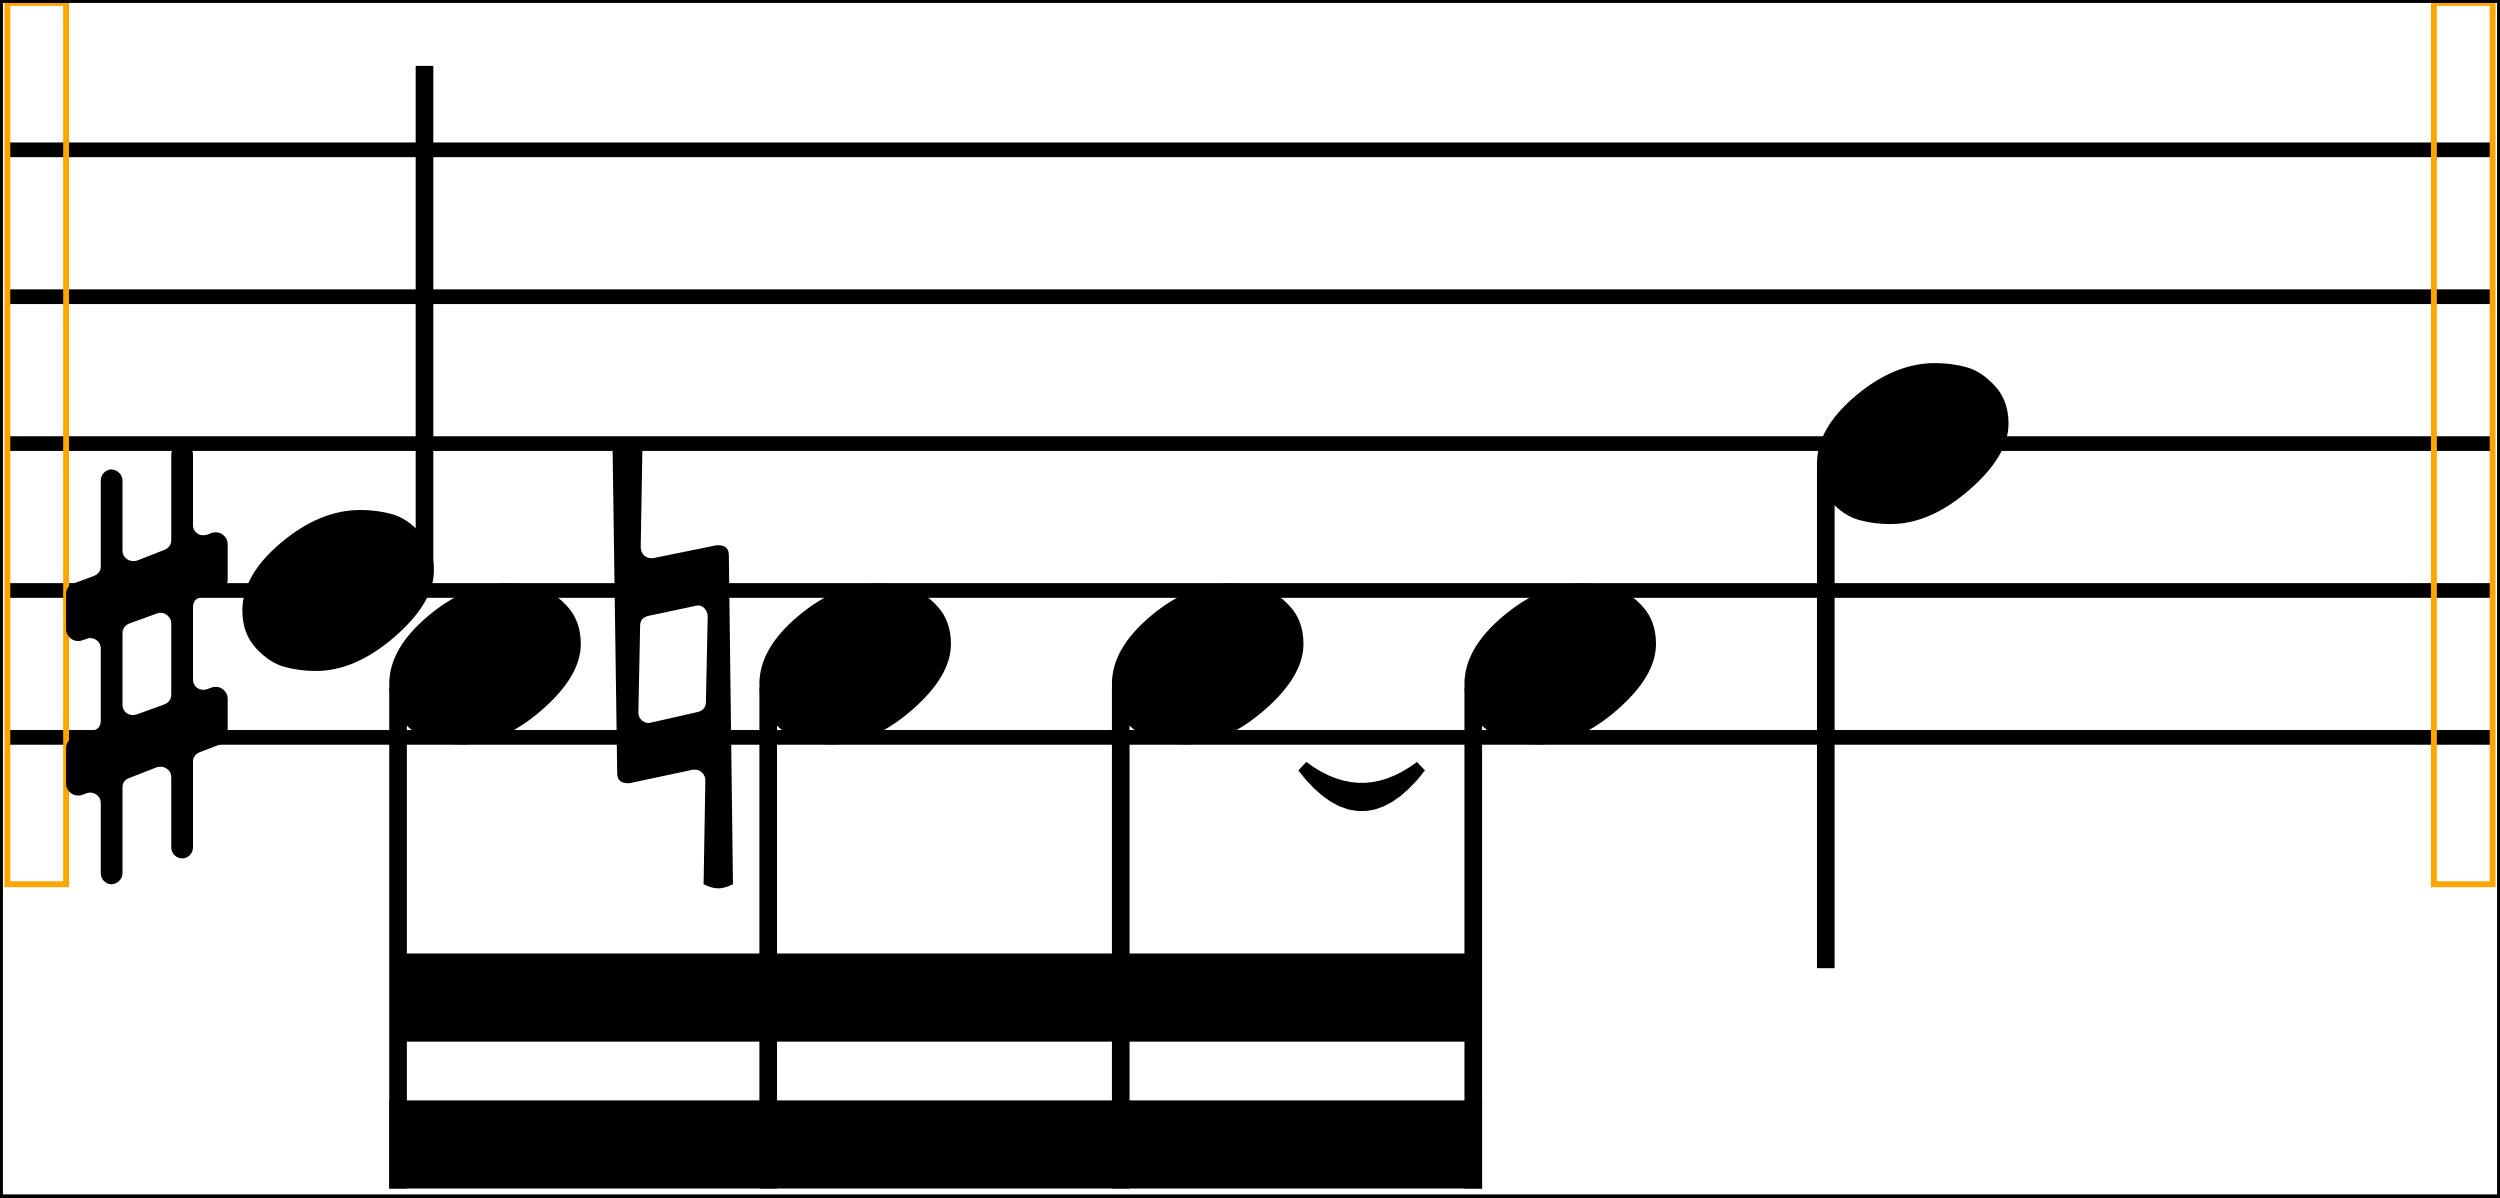
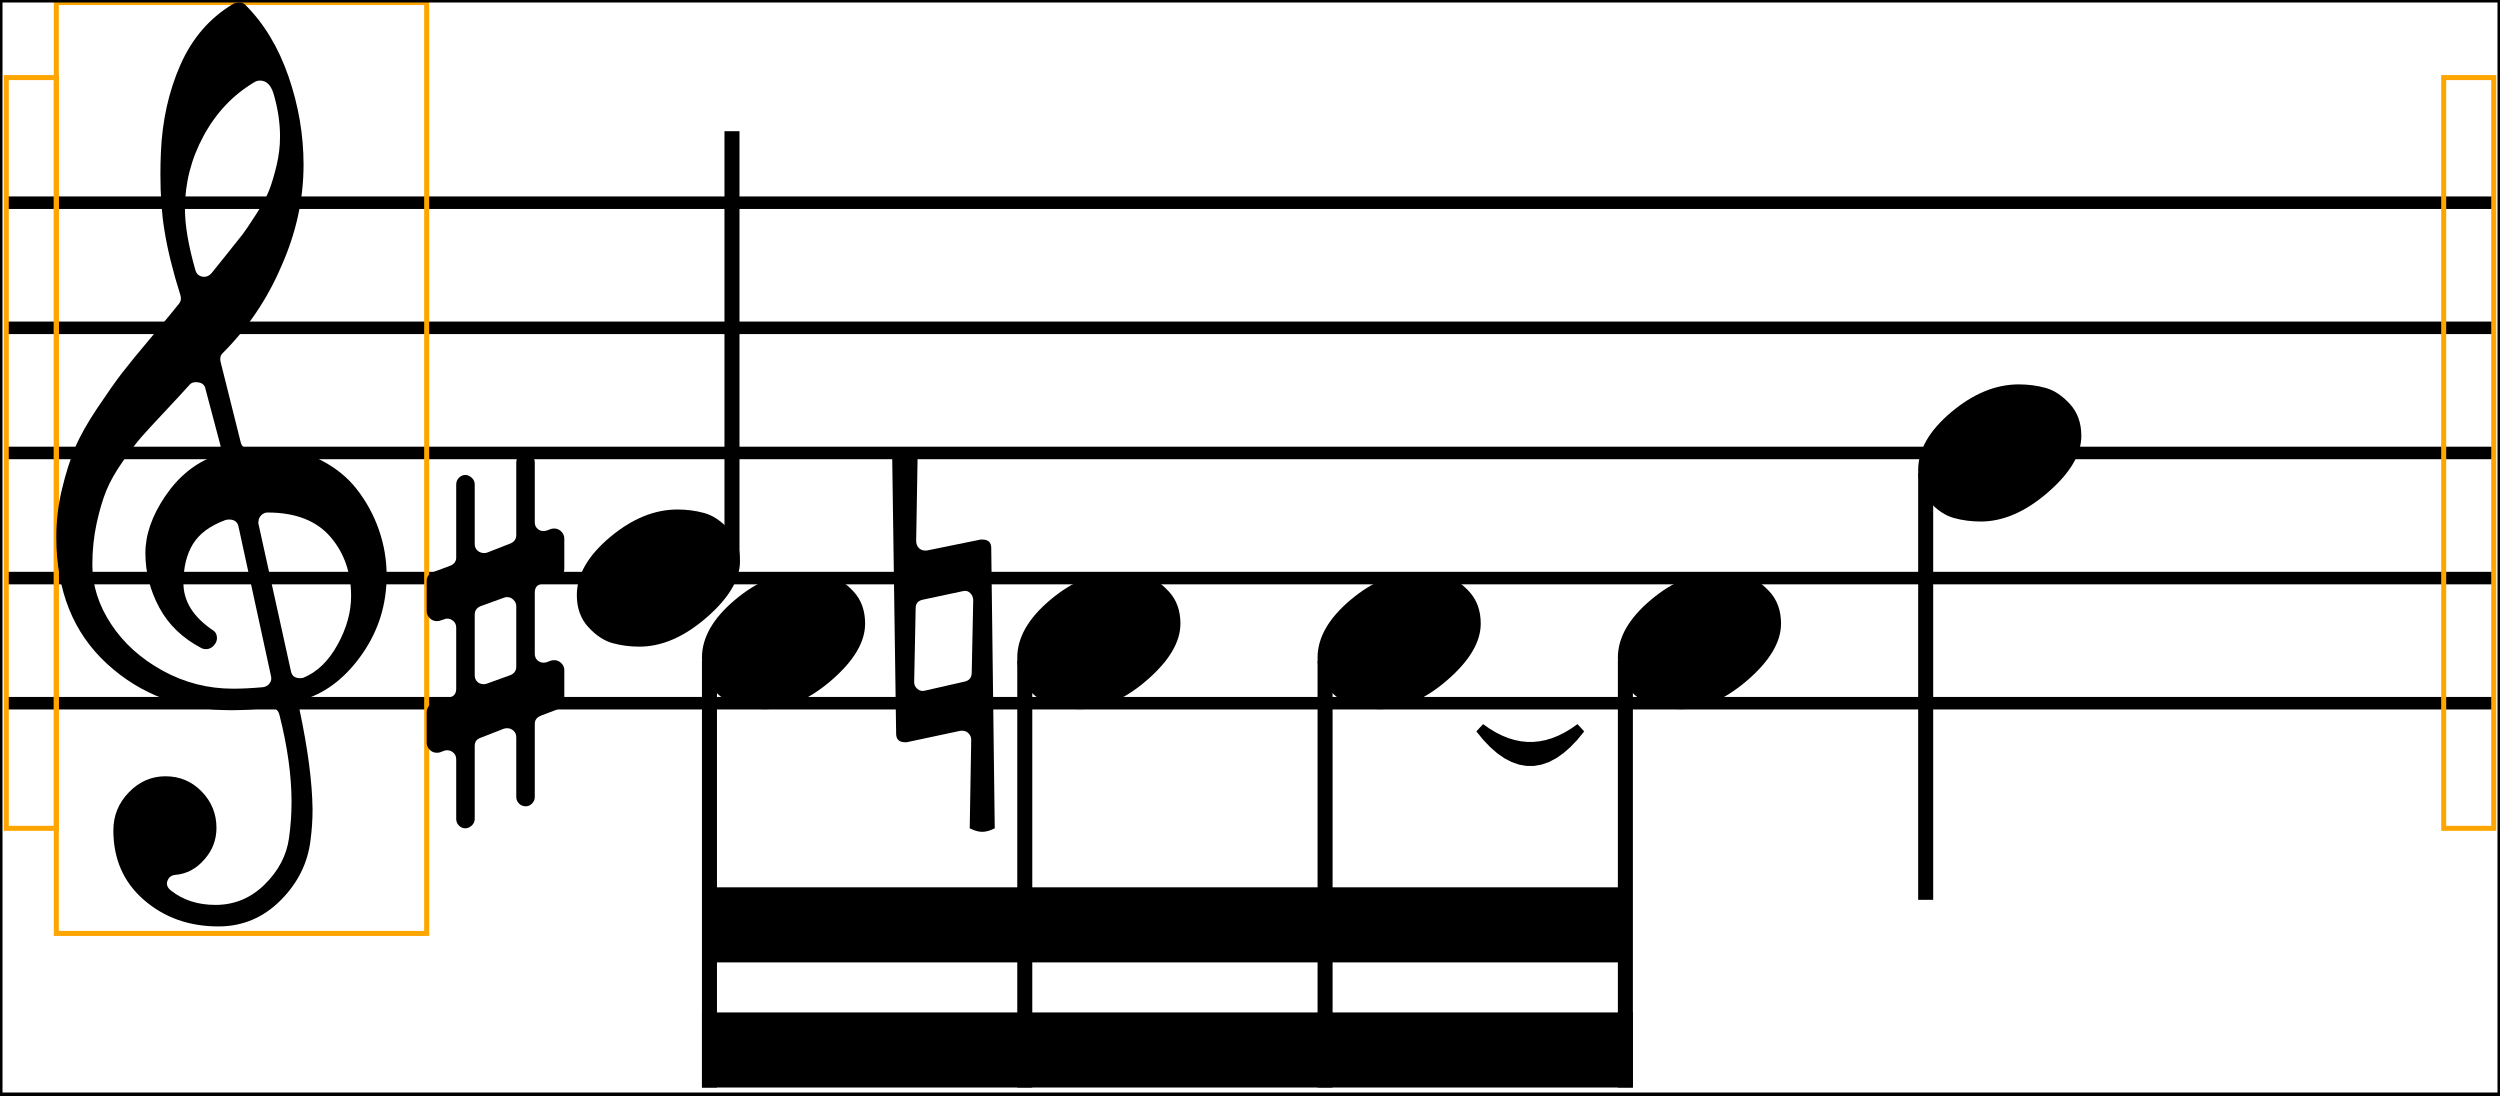
- <svg xmlns="http://www.w3.org/2000/svg" viewBox="0 0 425.5 203.786">
-   <line x1="1.25" y1="25.5" x2="424.25" y2="25.5" stroke="black" stroke-width="2.5" />
-   <line x1="1.25" y1="50.5" x2="424.25" y2="50.5" stroke="black" stroke-width="2.5" />
-   <line x1="1.25" y1="75.5" x2="424.25" y2="75.5" stroke="black" stroke-width="2.5" />
-   <line x1="1.25" y1="100.5" x2="424.25" y2="100.5" stroke="black" stroke-width="2.5" />
-   <line x1="1.25" y1="125.5" x2="424.25" y2="125.5" stroke="black" stroke-width="2.5" />
-   <rect x="1.25" y="0.5" width="10" height="150" stroke="orange" stroke-width="1" fill="none" />
-   <path d="M 41.25 103.9 Q 41.25 97.9 47.85 92.35 Q 54.45 86.8 61.35 86.8 Q 64.15 86.8 66.7 87.5 Q 69.25 88.2 71.55 90.7 Q 73.85 93.2 73.85 97.1 Q 73.85 102.6 67.15 108.4 Q 60.45 114.2 53.75 114.2 Q 50.95 114.2 48.4 113.5 Q 45.85 112.8 43.55 110.3 Q 41.25 107.8 41.25 103.9 Z " fill="black" />
-   <path d="M 66.25 116.4 Q 66.25 110.4 72.85 104.85 Q 79.45 99.3 86.35 99.3 Q 89.15 99.3 91.7 100 Q 94.25 100.7 96.55 103.2 Q 98.85 105.7 98.85 109.6 Q 98.85 115.1 92.15 120.9 Q 85.45 126.7 78.75 126.7 Q 75.95 126.7 73.4 126 Q 70.85 125.3 68.55 122.8 Q 66.25 120.3 66.25 116.4 Z " fill="black" />
-   <path d="M 32.85 103.4 L 32.85 115.6 Q 32.85 116.4 33.35 116.9 Q 33.85 117.4 34.65 117.4 Q 34.95 117.4 35.25 117.3 L 36.05 117 Q 36.35 116.9 36.75 116.9 Q 37.55 116.9 38.15 117.5 Q 38.75 118.1 38.75 118.9 L 38.75 124.9 Q 38.75 126.2 37.45 126.7 L 34.05 128 Q 32.85 128.5 32.85 129.6 L 32.85 144.2 Q 32.85 145 32.3 145.55 Q 31.75 146.1 31.05 146.1 Q 30.25 146.1 29.7 145.55 Q 29.15 145 29.15 144.2 L 29.15 132.3 Q 29.15 131.5 28.6 131 Q 28.05 130.5 27.35 130.5 Q 26.95 130.5 26.65 130.6 L 22.05 132.4 Q 20.85 132.8 20.85 134 L 20.85 148.6 Q 20.85 149.4 20.25 149.95 Q 19.65 150.5 18.95 150.5 Q 18.25 150.5 17.7 149.95 Q 17.15 149.4 17.15 148.6 L 17.15 136.7 Q 17.15 135.9 16.6 135.4 Q 16.05 134.9 15.35 134.9 Q 15.05 134.9 14.75 135 L 13.95 135.3 Q 13.75 135.4 13.25 135.4 Q 12.45 135.4 11.85 134.8 Q 11.25 134.2 11.25 133.4 L 11.25 127.4 Q 11.25 126 12.55 125.5 L 15.95 124.3 Q 17.15 124 17.15 122.6 L 17.15 110.4 Q 17.15 109.6 16.6 109.1 Q 16.05 108.6 15.35 108.6 Q 15.05 108.6 14.85 108.7 L 13.95 109 Q 13.75 109.1 13.25 109.1 Q 12.45 109.1 11.85 108.5 Q 11.25 107.9 11.25 107.1 L 11.25 101.1 Q 11.25 99.8 12.55 99.3 L 16.05 98 Q 17.15 97.5 17.15 96.4 L 17.15 81.8 Q 17.15 81 17.7 80.45 Q 18.25 79.9 18.95 79.9 Q 19.65 79.9 20.25 80.45 Q 20.85 81 20.85 81.8 L 20.85 93.7 Q 20.85 94.5 21.4 95 Q 21.95 95.5 22.75 95.5 Q 23.05 95.5 23.35 95.4 L 27.95 93.6 Q 29.15 93.1 29.15 91.9 L 29.15 77.4 Q 29.15 76.6 29.7 76.05 Q 30.25 75.5 31.05 75.5 Q 31.75 75.5 32.3 76.05 Q 32.85 76.6 32.85 77.4 L 32.85 89.4 Q 32.85 90.1 33.35 90.6 Q 33.85 91.1 34.55 91.1 Q 34.85 91.1 35.25 91 L 36.05 90.7 Q 36.25 90.6 36.75 90.6 Q 37.55 90.6 38.15 91.2 Q 38.75 91.8 38.75 92.6 L 38.75 98.6 Q 38.75 100 37.45 100.5 L 34.05 101.7 Q 32.85 102 32.85 103.4 Z M 29.15 118.2 L 29.15 106.1 Q 29.15 105.4 28.6 104.85 Q 28.05 104.3 27.35 104.3 Q 27.05 104.3 26.75 104.4 L 22.05 106.1 Q 20.85 106.6 20.85 107.8 L 20.85 119.9 Q 20.85 120.7 21.35 121.2 Q 21.85 121.7 22.65 121.7 Q 22.95 121.7 23.25 121.6 L 27.95 119.9 Q 29.15 119.4 29.15 118.2 Z " fill="black" />
-   <path d="M 129.25 116.4 Q 129.25 110.4 135.85 104.85 Q 142.45 99.3 149.35 99.3 Q 152.15 99.3 154.7 100 Q 157.25 100.7 159.55 103.2 Q 161.85 105.7 161.85 109.6 Q 161.85 115.1 155.15 120.9 Q 148.45 126.7 141.75 126.7 Q 138.95 126.7 136.4 126 Q 133.85 125.3 131.55 122.8 Q 129.25 120.3 129.25 116.4 Z " fill="black" />
-   <path d="M 111.15 95 L 121.95 92.8 L 122.25 92.8 Q 124.05 92.8 124.05 94.5 L 124.75 150.5 Q 123.35 151.2 122.25 151.2 Q 121.15 151.2 119.75 150.5 L 120.05 132.8 Q 120.05 132.1 119.55 131.55 Q 119.05 131 118.25 131 Q 118.05 131 117.95 131 L 107.15 133.3 L 106.85 133.3 Q 105.05 133.3 105.05 131.6 L 104.25 75.5 Q 105.65 74.8 106.85 74.8 Q 107.95 74.8 109.35 75.5 L 109.05 93.1 Q 109.05 93.9 109.55 94.45 Q 110.05 95 110.85 95 Q 110.95 95 111.15 95 Z M 110.75 123 L 118.65 121.2 Q 120.15 120.9 120.15 119.4 L 120.45 104.9 Q 120.45 104.1 119.85 103.5 Q 119.25 102.9 118.45 103.1 L 110.45 104.8 Q 108.95 105.1 108.95 106.5 L 108.65 121.3 Q 108.65 122.1 109.3 122.65 Q 109.95 123.2 110.75 123 Z " fill="black" />
-   <path d="M 189.25 116.4 Q 189.25 110.4 195.85 104.85 Q 202.45 99.3 209.35 99.3 Q 212.15 99.3 214.7 100 Q 217.25 100.7 219.55 103.2 Q 221.85 105.7 221.85 109.6 Q 221.85 115.1 215.15 120.9 Q 208.45 126.7 201.75 126.7 Q 198.95 126.7 196.4 126 Q 193.85 125.3 191.55 122.8 Q 189.25 120.3 189.25 116.4 Z " fill="black" />
-   <path d="M 249.25 116.4 Q 249.25 110.4 255.85 104.85 Q 262.45 99.3 269.35 99.3 Q 272.15 99.3 274.7 100 Q 277.25 100.7 279.55 103.2 Q 281.85 105.7 281.85 109.6 Q 281.85 115.1 275.15 120.9 Q 268.45 126.7 261.75 126.7 Q 258.95 126.7 256.4 126 Q 253.85 125.3 251.55 122.8 Q 249.25 120.3 249.25 116.4 Z " fill="black" />
-   <path d="M 309.25 78.9 Q 309.25 72.9 315.85 67.35 Q 322.45 61.8 329.35 61.8 Q 332.15 61.8 334.7 62.5 Q 337.25 63.2 339.55 65.7 Q 341.85 68.2 341.85 72.1 Q 341.85 77.6 335.15 83.4 Q 328.45 89.2 321.75 89.2 Q 318.95 89.2 316.4 88.5 Q 313.85 87.8 311.55 85.3 Q 309.25 82.8 309.25 78.9 Z " fill="black" />
-   <rect x="414.25" y="0.5" width="10" height="150" stroke="orange" stroke-width="1" fill="none" />
-   <line x1="72.25" y1="11.214" x2="72.25" y2="96.5" stroke="black" stroke-width="3" />
-   <line x1="67.75" y1="117" x2="67.75" y2="202.286" stroke="black" stroke-width="3" />
-   <line x1="250.75" y1="117" x2="250.75" y2="202.286" stroke="black" stroke-width="3" />
-   <line x1="130.75" y1="117" x2="130.75" y2="202.286" stroke="black" stroke-width="3" />
-   <line x1="190.75" y1="117" x2="190.75" y2="202.286" stroke="black" stroke-width="3" />
-   <path d="M 66.25 202.286 L 252.25 202.286 L 252.25 187.286 L 66.25 187.286 " fill="black" />
-   <path d="M 67.75 177.286 L 250.75 177.286 L 250.75 162.286 L 67.75 162.286 " fill="black" />
-   <line x1="310.75" y1="79.5" x2="310.75" y2="164.786" stroke="black" stroke-width="3" />
-   <path d="M 221.75 130.5 L 223.083 131.433 L 224.417 132.233 L 225.75 132.9 L 227.083 133.433 L 228.417 133.833 L 229.75 134.1 L 231.083 134.233 L 232.417 134.233 L 233.75 134.1 L 235.083 133.833 L 236.417 133.433 L 237.75 132.9 L 239.083 132.233 L 240.417 131.433 L 241.75 130.5 L 240.417 132.133 L 239.083 133.533 L 237.75 134.7 L 236.417 135.633 L 235.083 136.333 L 233.75 136.8 L 232.417 137.033 L 231.083 137.033 L 229.75 136.8 L 228.417 136.333 L 227.083 135.633 L 225.75 134.7 L 224.417 133.533 L 223.083 132.133 L 221.75 130.5 Z " stroke="black" stroke-width="2" fill="black" />
-   <rect x="0" y="0" width="425.5" height="203.786" stroke="black" stroke-width="1" fill="none" />
+ <svg xmlns="http://www.w3.org/2000/svg" viewBox="0 0 499.5 218.786">
+   <line x1="1.25" y1="40.5" x2="498.25" y2="40.5" stroke="black" stroke-width="2.5" />
+   <line x1="1.25" y1="65.5" x2="498.25" y2="65.5" stroke="black" stroke-width="2.5" />
+   <line x1="1.25" y1="90.5" x2="498.25" y2="90.5" stroke="black" stroke-width="2.5" />
+   <line x1="1.25" y1="115.5" x2="498.25" y2="115.5" stroke="black" stroke-width="2.5" />
+   <line x1="1.25" y1="140.5" x2="498.25" y2="140.5" stroke="black" stroke-width="2.5" />
+   <rect x="1.25" y="15.5" width="10" height="150" stroke="orange" stroke-width="1" fill="none" />
+   <rect x="11.25" y="0.5" width="74" height="186" stroke="orange" stroke-width="1" fill="none" />
+   <path d="M 36.05 59 Q 33.75 51.7 32.85 46 Q 32.05 41.2 32.05 34.8 Q 32.05 32.6 32.15 30.4 Q 32.55 20.9 36.05 12.95 Q 39.55 5 46.55 0.8 Q 47.05 0.5 47.85 0.5 Q 48.55 0.5 49.05 1 Q 54.65 6.6 57.65 15.3 Q 60.65 24 60.65 32.9 Q 60.65 43.2 56.25 53.1 Q 52.05 63 44.45 70.6 Q 43.85 71.2 44.05 72.2 L 48.05 88.2 Q 48.35 89.8 50.05 89.6 Q 51.65 89.4 53.15 89.4 Q 58.95 89.4 63.65 91.7 Q 68.35 94 71.25 97.7 Q 74.15 101.4 75.7 105.85 Q 77.25 110.3 77.25 115 Q 77.25 123.6 72.45 130.55 Q 67.65 137.5 60.95 139.7 Q 59.55 140.2 59.85 141.8 Q 62.35 153.6 62.45 161.7 Q 62.45 164.8 62.05 167.8 Q 61.25 174.7 56.05 179.9 Q 50.85 185.1 43.65 185.1 Q 34.85 185.1 28.75 179.8 Q 22.65 174.5 22.65 165.9 Q 22.65 161.5 25.75 158.3 Q 28.85 155.1 33.05 155.1 Q 37.35 155.1 40.3 158.15 Q 43.25 161.2 43.25 165.4 Q 43.25 169 40.85 171.7 Q 38.45 174.5 35.05 174.8 Q 33.85 174.9 33.45 176 Q 33.05 177.1 34.25 178 Q 37.85 180.8 43.05 180.8 Q 48.75 180.8 52.9 176.7 Q 57.05 172.6 57.75 167.4 Q 58.25 163.8 58.25 160.2 Q 58.25 152.4 55.85 142.9 Q 55.45 141.2 53.65 141.4 Q 49.65 141.9 46.25 141.9 Q 31.45 141.9 21.35 132.6 Q 11.25 123.3 11.25 107.3 Q 11.25 102.4 12.4 97.65 Q 13.55 92.9 15 89.45 Q 16.45 86 19.5 81.45 Q 22.55 76.9 24.4 74.5 Q 26.25 72.1 30.25 67.35 Q 34.25 62.6 35.75 60.7 Q 36.35 60 36.05 59 Z M 51.65 104.7 L 58.15 134.2 Q 58.45 135.5 59.95 135.5 Q 60.35 135.5 60.65 135.4 Q 64.75 133.7 67.45 128.8 Q 70.15 123.9 70.15 119.1 Q 70.15 112.1 66.05 107.3 Q 61.85 102.4 53.45 102.4 Q 52.75 102.4 52.2 102.95 Q 51.65 103.5 51.65 104.2 Q 51.55 104.5 51.65 104.7 Z M 37.85 76.9 Q 36.25 78.7 33.1 82.05 Q 29.95 85.4 28.4 87.15 Q 26.85 88.9 24.6 92.1 Q 22.35 95.3 21.25 98 Q 20.15 100.7 19.3 104.6 Q 18.45 108.5 18.45 112.9 Q 18.45 119 22.2 124.7 Q 25.95 130.4 32.5 134 Q 39.05 137.6 46.55 137.6 Q 49.25 137.6 52.55 137.3 Q 53.35 137.2 53.85 136.55 Q 54.35 135.9 54.15 135.1 L 47.65 105.2 Q 47.35 103.8 45.75 103.8 Q 45.45 103.8 45.05 103.9 Q 40.45 105.6 38.55 108.7 Q 36.65 111.8 36.65 116.5 Q 36.65 122 42.65 126 Q 43.35 126.5 43.35 127.5 Q 43.35 128.3 42.7 129 Q 42.05 129.7 41.15 129.7 Q 40.65 129.7 40.25 129.5 Q 34.55 126.5 31.8 121.35 Q 29.05 116.2 29.05 110.5 Q 29.05 105 33 99.15 Q 36.95 93.3 42.85 91.1 Q 44.35 90.5 44.05 89 L 41.05 77.7 Q 40.85 76.6 39.65 76.4 Q 38.45 76.2 37.85 76.9 Z M 54.65 18.7 Q 53.85 16.1 51.95 16.1 Q 51.35 16.1 50.85 16.4 Q 44.45 20.2 40.7 27.1 Q 36.95 34 36.95 41.7 Q 36.95 46.7 39.05 54 Q 39.35 55.1 40.55 55.3 Q 41.55 55.4 42.25 54.6 Q 42.55 54.2 45.1 51.05 Q 47.65 47.9 48.45 46.85 Q 49.25 45.8 51.15 42.85 Q 53.05 39.9 53.8 37.95 Q 54.55 36 55.25 33.1 Q 55.95 30.2 55.95 27.3 Q 55.95 23.1 54.65 18.7 Z " fill="black" />
+   <path d="M 115.25 118.9 Q 115.25 112.9 121.85 107.35 Q 128.45 101.8 135.35 101.8 Q 138.15 101.8 140.7 102.5 Q 143.25 103.2 145.55 105.7 Q 147.85 108.2 147.85 112.1 Q 147.85 117.6 141.15 123.4 Q 134.45 129.2 127.75 129.2 Q 124.95 129.2 122.4 128.5 Q 119.85 127.8 117.55 125.3 Q 115.25 122.8 115.25 118.9 Z " fill="black" />
+   <path d="M 140.25 131.4 Q 140.25 125.4 146.85 119.85 Q 153.45 114.3 160.35 114.3 Q 163.15 114.3 165.7 115 Q 168.25 115.7 170.55 118.2 Q 172.85 120.7 172.85 124.6 Q 172.85 130.1 166.15 135.9 Q 159.45 141.7 152.75 141.7 Q 149.95 141.7 147.4 141 Q 144.85 140.3 142.55 137.8 Q 140.25 135.3 140.25 131.4 Z " fill="black" />
+   <path d="M 106.85 118.4 L 106.85 130.6 Q 106.85 131.4 107.35 131.9 Q 107.85 132.4 108.65 132.4 Q 108.95 132.4 109.25 132.3 L 110.05 132 Q 110.35 131.9 110.75 131.9 Q 111.55 131.9 112.15 132.5 Q 112.75 133.1 112.75 133.9 L 112.75 139.9 Q 112.75 141.2 111.45 141.7 L 108.05 143 Q 106.85 143.5 106.85 144.6 L 106.85 159.2 Q 106.85 160 106.3 160.55 Q 105.75 161.1 105.05 161.1 Q 104.25 161.1 103.7 160.55 Q 103.15 160 103.15 159.2 L 103.15 147.3 Q 103.15 146.5 102.6 146 Q 102.05 145.5 101.35 145.5 Q 100.95 145.5 100.65 145.6 L 96.05 147.4 Q 94.85 147.8 94.85 149 L 94.85 163.6 Q 94.85 164.4 94.25 164.95 Q 93.65 165.5 92.95 165.5 Q 92.25 165.5 91.7 164.95 Q 91.15 164.4 91.15 163.6 L 91.15 151.7 Q 91.15 150.9 90.6 150.4 Q 90.05 149.9 89.35 149.9 Q 89.05 149.9 88.75 150 L 87.95 150.3 Q 87.75 150.4 87.25 150.4 Q 86.45 150.4 85.85 149.8 Q 85.25 149.2 85.25 148.4 L 85.25 142.4 Q 85.25 141 86.55 140.5 L 89.95 139.3 Q 91.15 139 91.15 137.6 L 91.15 125.4 Q 91.15 124.6 90.6 124.1 Q 90.05 123.6 89.35 123.6 Q 89.05 123.6 88.85 123.7 L 87.95 124 Q 87.75 124.1 87.25 124.1 Q 86.45 124.1 85.85 123.5 Q 85.25 122.9 85.25 122.1 L 85.25 116.1 Q 85.25 114.8 86.55 114.3 L 90.05 113 Q 91.15 112.5 91.15 111.4 L 91.15 96.8 Q 91.15 96 91.7 95.45 Q 92.25 94.9 92.95 94.9 Q 93.65 94.9 94.25 95.45 Q 94.85 96 94.85 96.8 L 94.85 108.7 Q 94.85 109.5 95.4 110 Q 95.95 110.5 96.75 110.5 Q 97.05 110.5 97.35 110.4 L 101.95 108.6 Q 103.15 108.1 103.15 106.9 L 103.15 92.4 Q 103.15 91.6 103.7 91.05 Q 104.25 90.5 105.05 90.5 Q 105.75 90.5 106.3 91.05 Q 106.85 91.6 106.85 92.4 L 106.85 104.4 Q 106.85 105.1 107.35 105.6 Q 107.85 106.1 108.55 106.1 Q 108.85 106.1 109.25 106 L 110.05 105.7 Q 110.25 105.6 110.75 105.6 Q 111.55 105.6 112.15 106.2 Q 112.75 106.8 112.75 107.6 L 112.75 113.6 Q 112.75 115 111.45 115.5 L 108.05 116.7 Q 106.85 117 106.85 118.4 Z M 103.15 133.2 L 103.15 121.1 Q 103.15 120.4 102.6 119.85 Q 102.05 119.3 101.35 119.3 Q 101.05 119.3 100.75 119.4 L 96.05 121.1 Q 94.85 121.6 94.85 122.8 L 94.85 134.9 Q 94.85 135.7 95.35 136.2 Q 95.85 136.7 96.65 136.7 Q 96.95 136.7 97.25 136.6 L 101.95 134.9 Q 103.15 134.4 103.15 133.2 Z " fill="black" />
+   <path d="M 203.25 131.4 Q 203.25 125.4 209.85 119.85 Q 216.45 114.3 223.35 114.3 Q 226.15 114.3 228.7 115 Q 231.25 115.7 233.55 118.2 Q 235.85 120.7 235.85 124.6 Q 235.85 130.1 229.15 135.9 Q 222.45 141.7 215.75 141.7 Q 212.95 141.7 210.4 141 Q 207.85 140.3 205.55 137.8 Q 203.25 135.3 203.25 131.4 Z " fill="black" />
+   <path d="M 185.15 110 L 195.95 107.8 L 196.25 107.8 Q 198.05 107.8 198.05 109.5 L 198.75 165.5 Q 197.35 166.2 196.25 166.2 Q 195.15 166.2 193.75 165.5 L 194.05 147.8 Q 194.05 147.1 193.55 146.55 Q 193.05 146 192.25 146 Q 192.05 146 191.95 146 L 181.15 148.3 L 180.85 148.3 Q 179.05 148.3 179.05 146.6 L 178.25 90.5 Q 179.65 89.8 180.85 89.8 Q 181.95 89.8 183.35 90.5 L 183.05 108.1 Q 183.05 108.9 183.55 109.45 Q 184.05 110 184.85 110 Q 184.95 110 185.15 110 Z M 184.75 138 L 192.65 136.2 Q 194.15 135.9 194.15 134.4 L 194.45 119.9 Q 194.45 119.1 193.85 118.5 Q 193.25 117.9 192.45 118.1 L 184.45 119.8 Q 182.95 120.1 182.95 121.5 L 182.65 136.3 Q 182.65 137.1 183.3 137.65 Q 183.95 138.2 184.75 138 Z " fill="black" />
+   <path d="M 263.25 131.4 Q 263.25 125.4 269.85 119.85 Q 276.45 114.3 283.35 114.3 Q 286.15 114.3 288.7 115 Q 291.25 115.7 293.55 118.2 Q 295.85 120.7 295.85 124.6 Q 295.85 130.1 289.15 135.9 Q 282.45 141.7 275.75 141.7 Q 272.95 141.7 270.4 141 Q 267.85 140.3 265.55 137.8 Q 263.25 135.3 263.25 131.4 Z " fill="black" />
+   <path d="M 323.25 131.4 Q 323.25 125.4 329.85 119.85 Q 336.45 114.3 343.35 114.3 Q 346.15 114.3 348.7 115 Q 351.25 115.7 353.55 118.2 Q 355.85 120.7 355.85 124.6 Q 355.85 130.1 349.15 135.9 Q 342.45 141.7 335.75 141.7 Q 332.95 141.7 330.4 141 Q 327.85 140.3 325.55 137.8 Q 323.25 135.3 323.25 131.4 Z " fill="black" />
+   <path d="M 383.25 93.9 Q 383.25 87.9 389.85 82.35 Q 396.45 76.8 403.35 76.8 Q 406.15 76.8 408.7 77.5 Q 411.25 78.2 413.55 80.7 Q 415.85 83.2 415.85 87.1 Q 415.85 92.6 409.15 98.4 Q 402.45 104.2 395.75 104.2 Q 392.95 104.2 390.4 103.5 Q 387.85 102.8 385.55 100.3 Q 383.25 97.8 383.25 93.9 Z " fill="black" />
+   <rect x="488.25" y="15.5" width="10" height="150" stroke="orange" stroke-width="1" fill="none" />
+   <line x1="146.25" y1="26.214" x2="146.25" y2="111.5" stroke="black" stroke-width="3" />
+   <line x1="141.75" y1="132" x2="141.75" y2="217.286" stroke="black" stroke-width="3" />
+   <line x1="324.75" y1="132" x2="324.75" y2="217.286" stroke="black" stroke-width="3" />
+   <line x1="204.75" y1="132" x2="204.75" y2="217.286" stroke="black" stroke-width="3" />
+   <line x1="264.75" y1="132" x2="264.75" y2="217.286" stroke="black" stroke-width="3" />
+   <path d="M 140.25 217.286 L 326.25 217.286 L 326.25 202.286 L 140.25 202.286 " fill="black" />
+   <path d="M 141.75 192.286 L 324.75 192.286 L 324.75 177.286 L 141.75 177.286 " fill="black" />
+   <line x1="384.75" y1="94.5" x2="384.75" y2="179.786" stroke="black" stroke-width="3" />
+   <path d="M 295.75 145.5 L 297.083 146.433 L 298.417 147.233 L 299.75 147.9 L 301.083 148.433 L 302.417 148.833 L 303.75 149.1 L 305.083 149.233 L 306.417 149.233 L 307.75 149.1 L 309.083 148.833 L 310.417 148.433 L 311.75 147.9 L 313.083 147.233 L 314.417 146.433 L 315.75 145.5 L 314.417 147.133 L 313.083 148.533 L 311.75 149.7 L 310.417 150.633 L 309.083 151.333 L 307.75 151.8 L 306.417 152.033 L 305.083 152.033 L 303.75 151.8 L 302.417 151.333 L 301.083 150.633 L 299.75 149.7 L 298.417 148.533 L 297.083 147.133 L 295.75 145.5 Z " stroke="black" stroke-width="2" fill="black" />
+   <rect x="0" y="0" width="499.5" height="218.786" stroke="black" stroke-width="1" fill="none" />
</svg>
